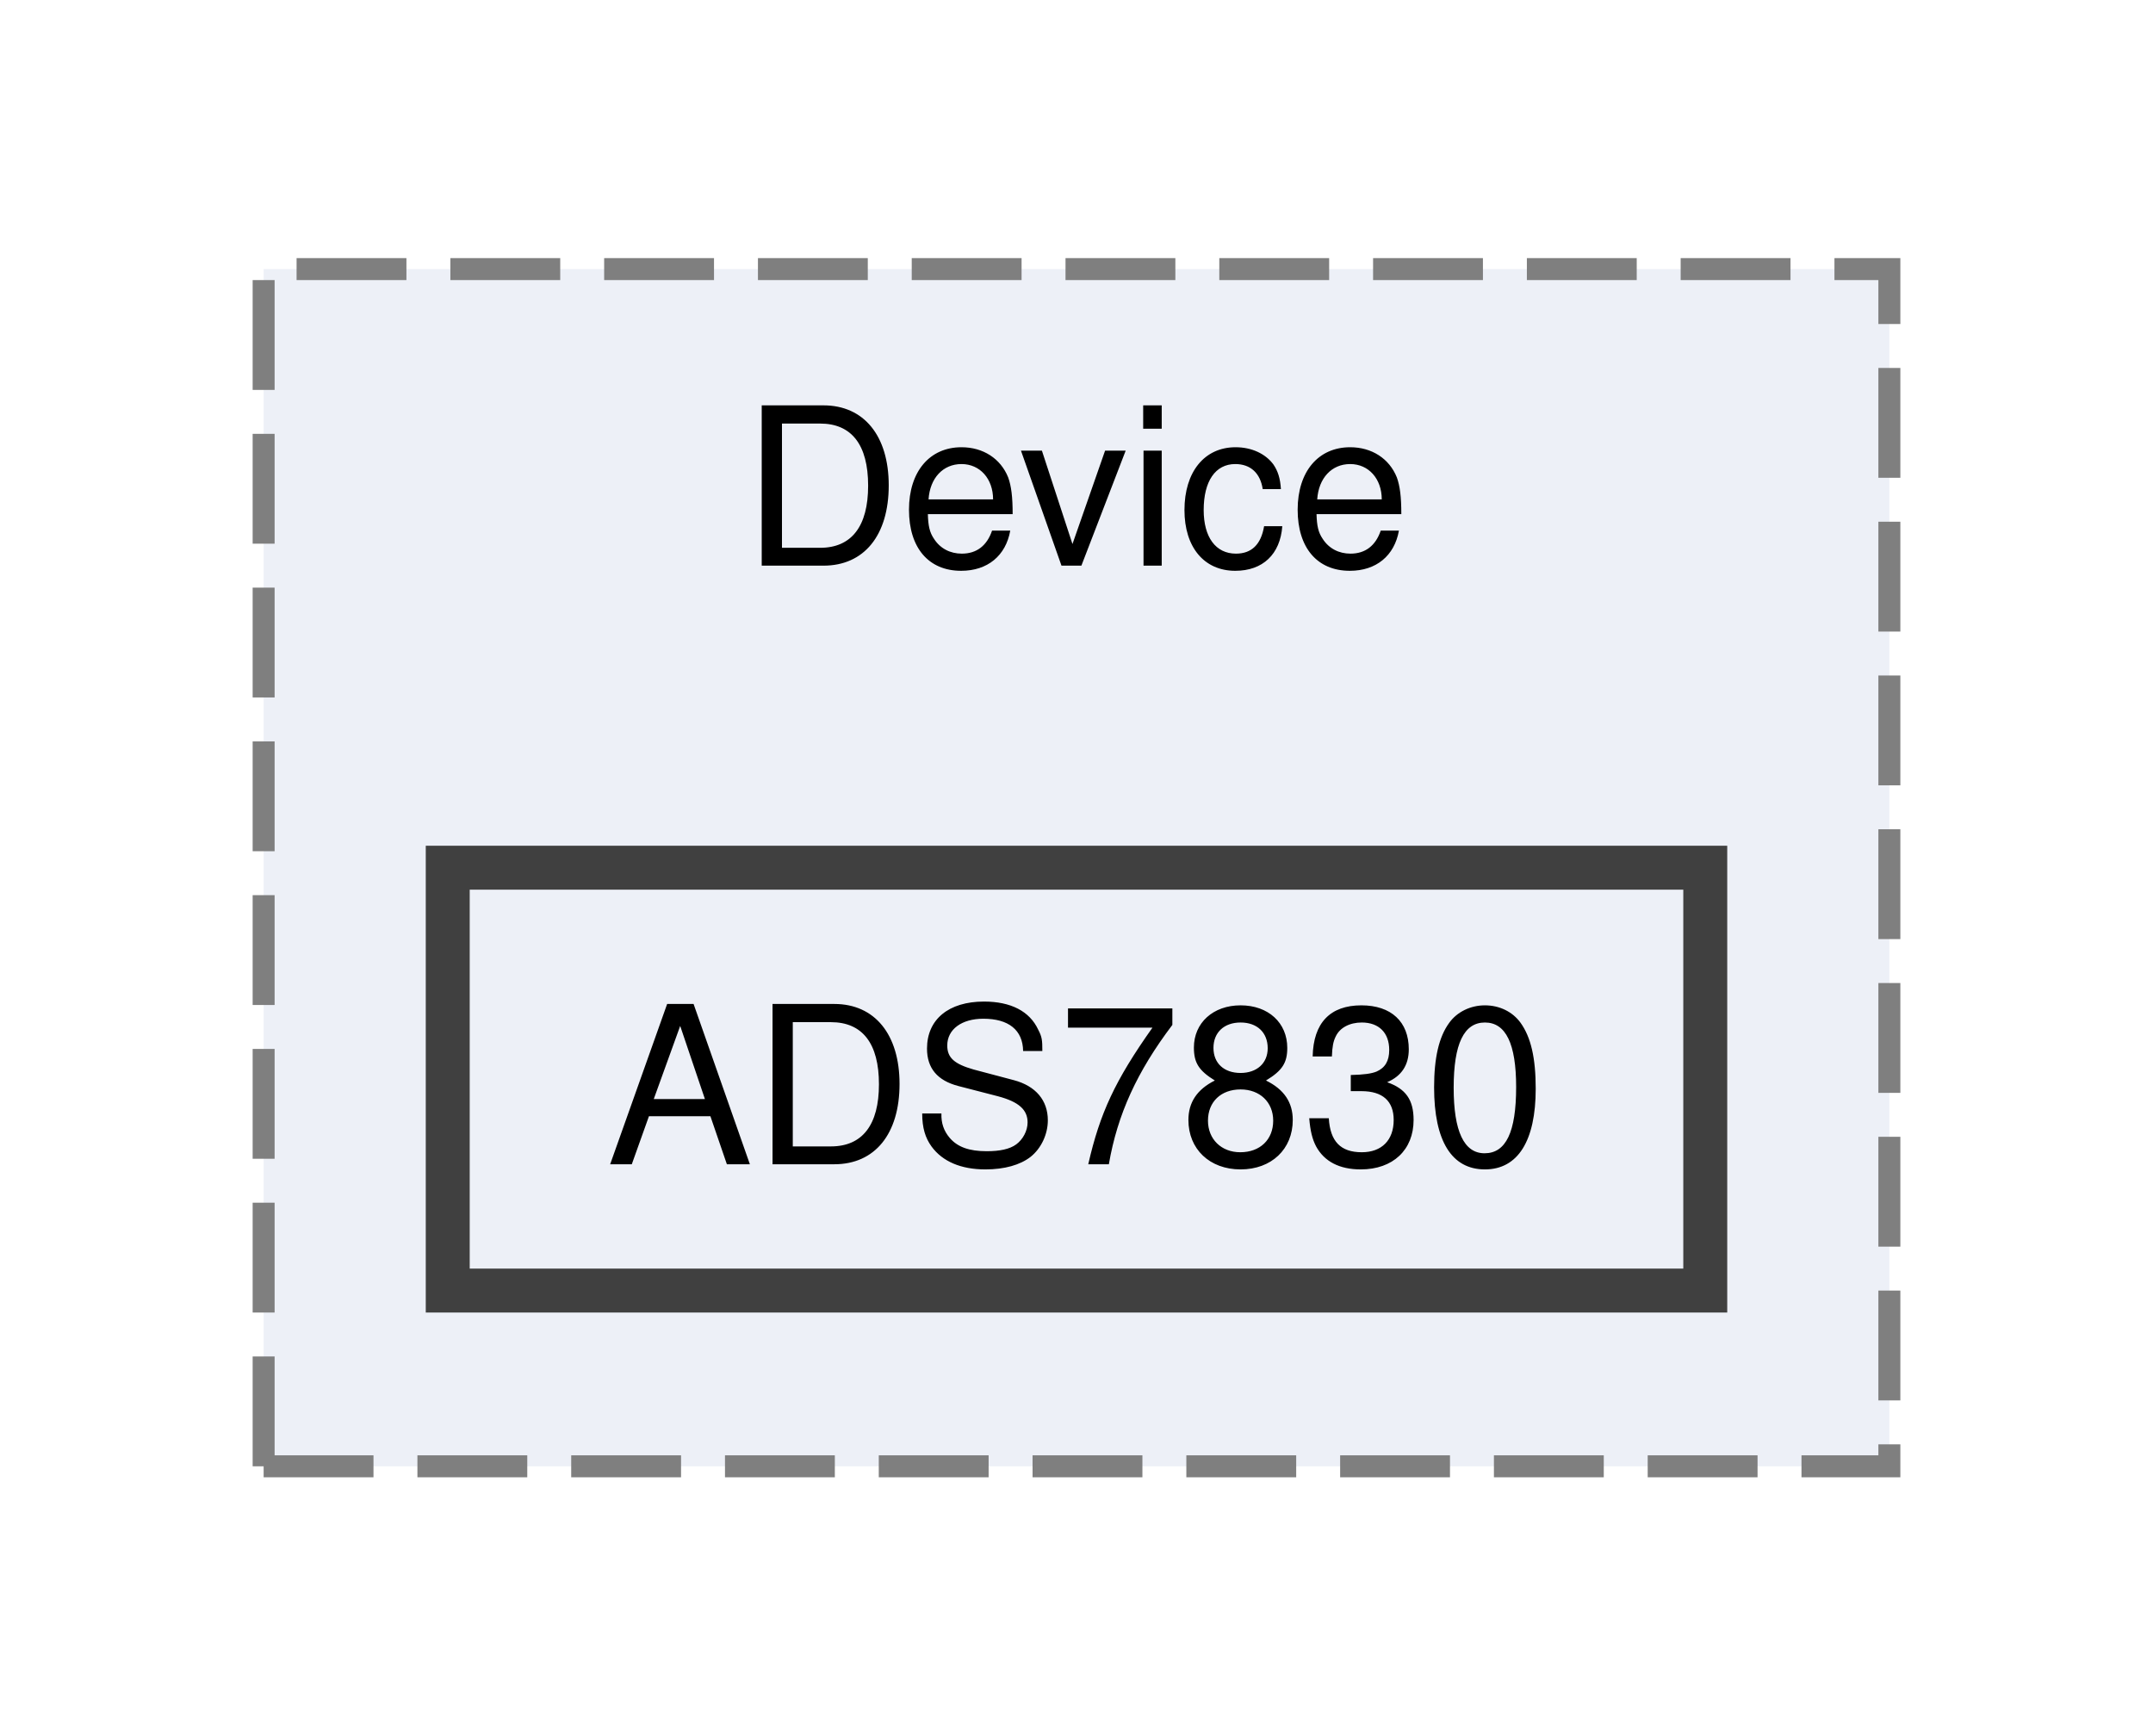
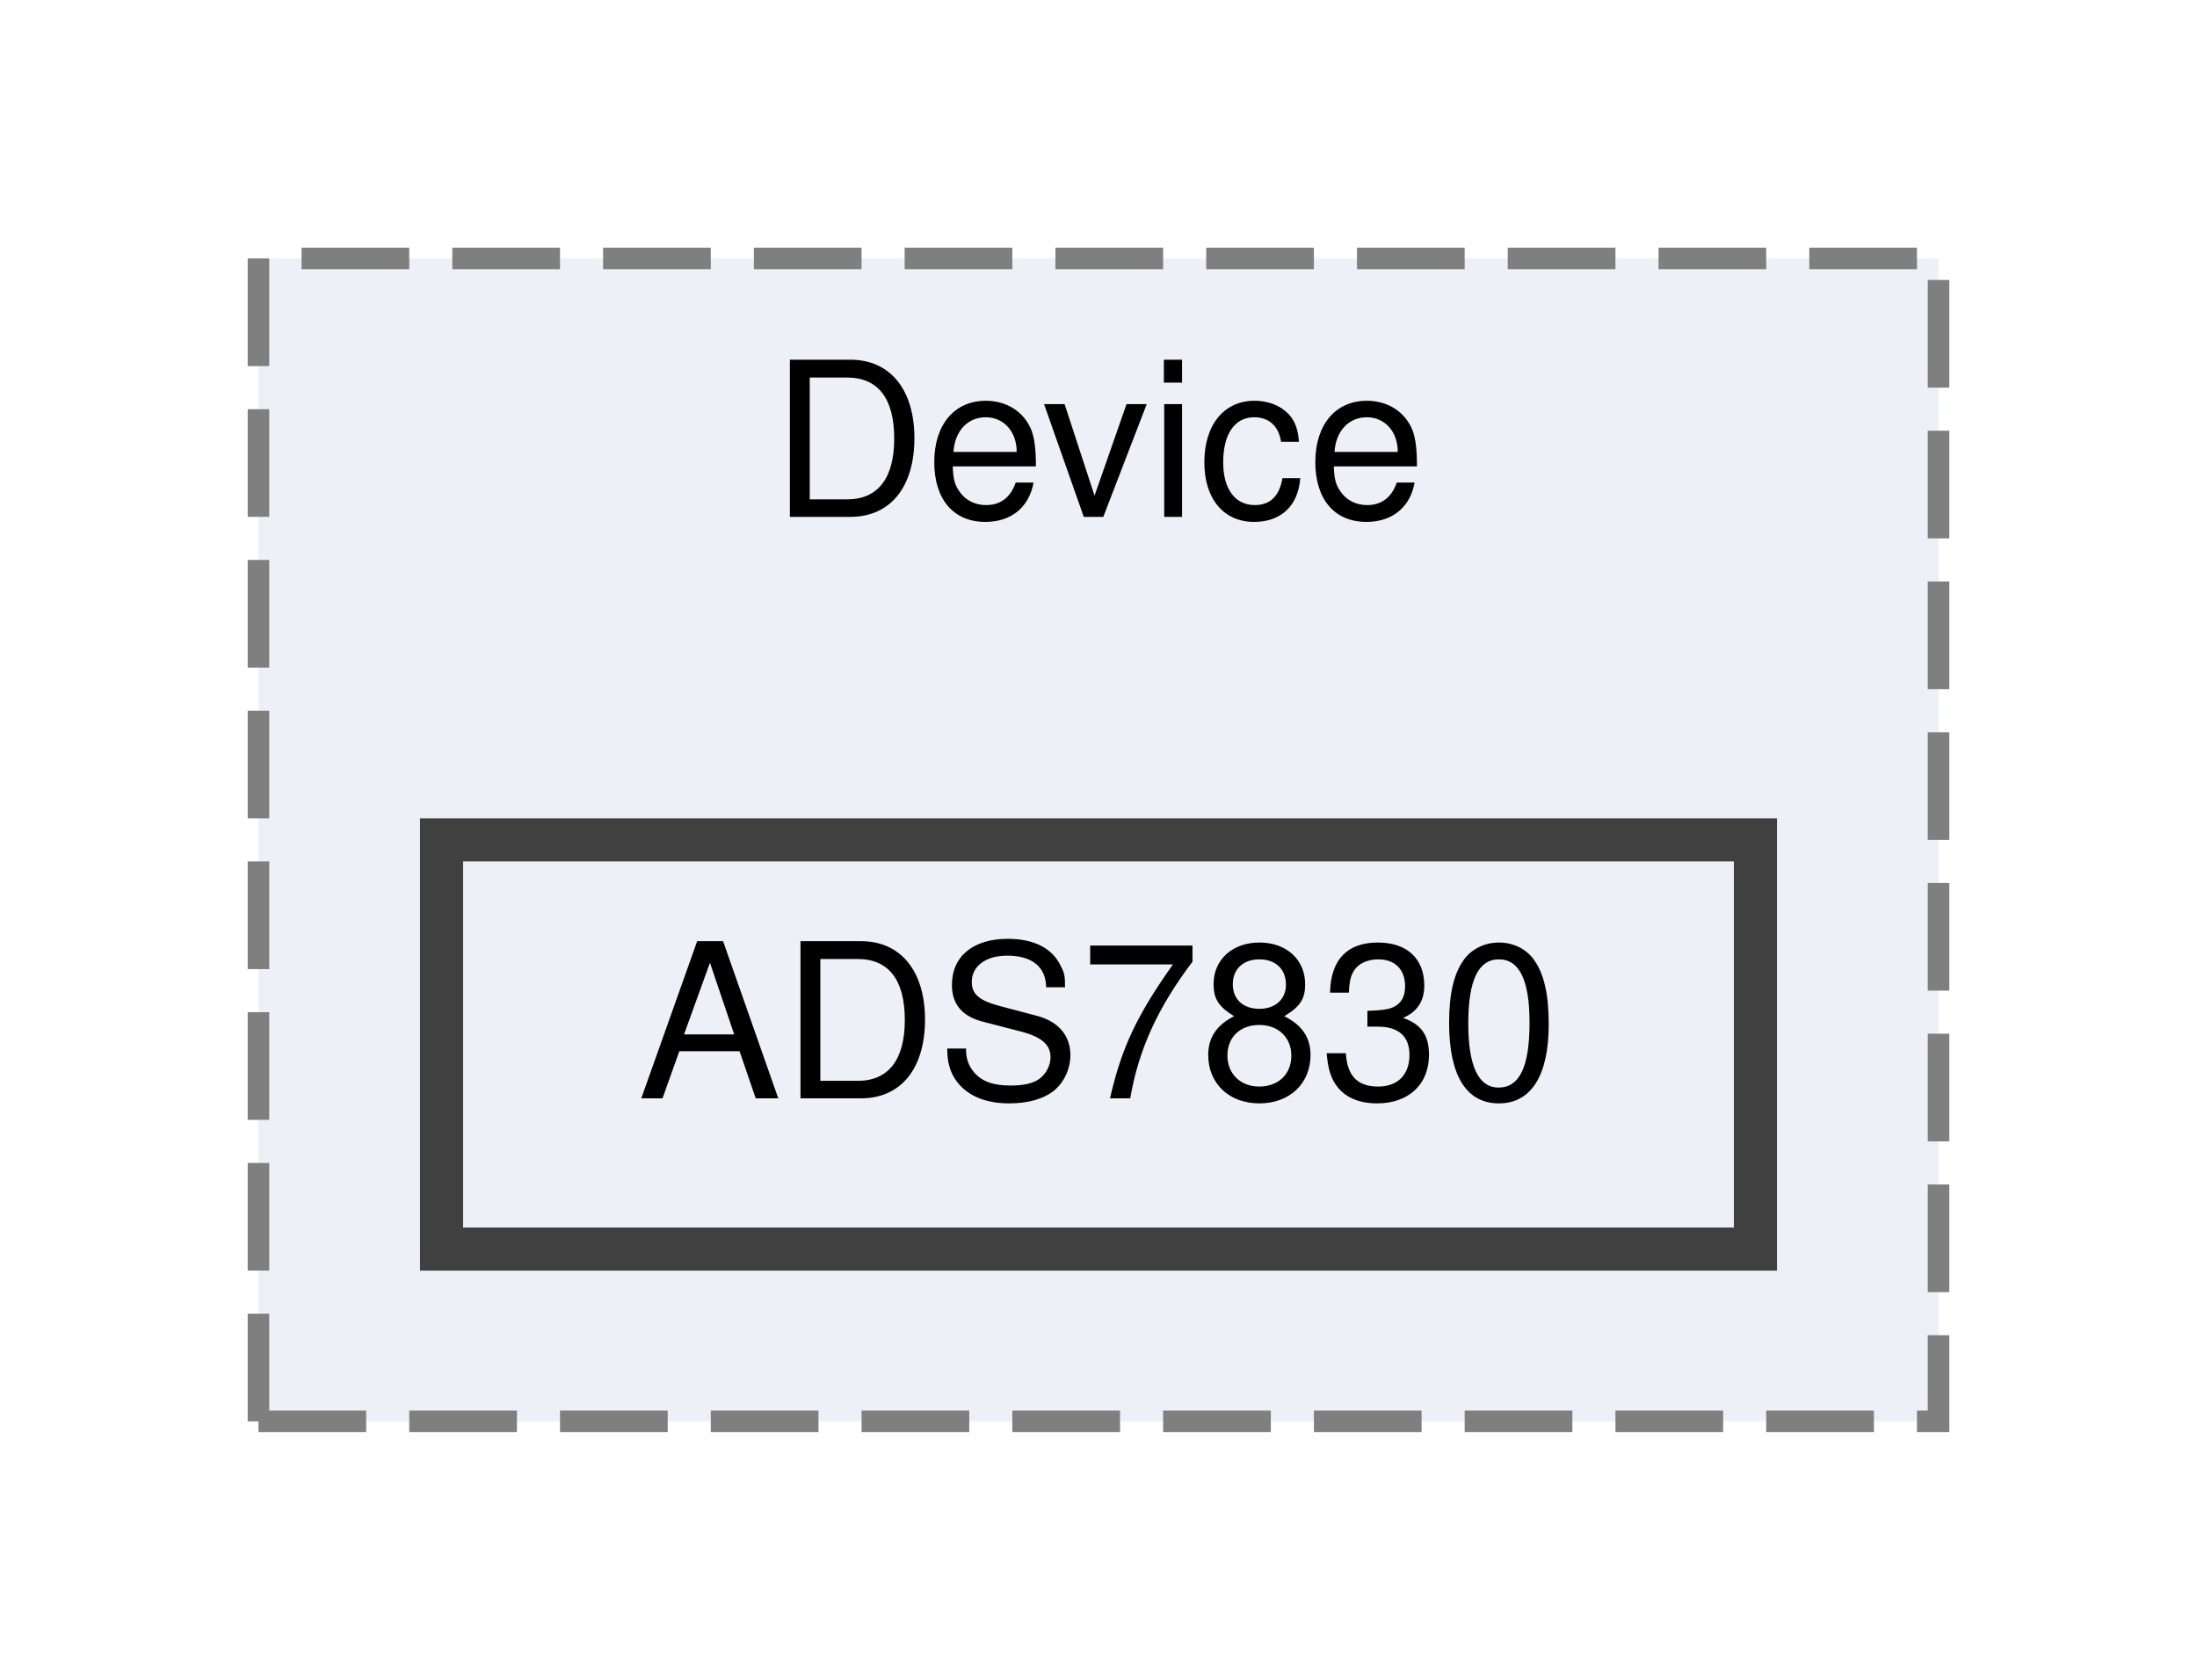
- <svg xmlns="http://www.w3.org/2000/svg" xmlns:xlink="http://www.w3.org/1999/xlink" width="98pt" height="79pt" viewBox="0.00 0.00 98.00 78.50">
-   <g id="graph0" class="graph" transform="scale(1 1) rotate(0) translate(4 74.5)">
+ <svg xmlns="http://www.w3.org/2000/svg" xmlns:xlink="http://www.w3.org/1999/xlink" width="102pt" height="78pt" viewBox="0.00 0.00 102.00 78.00">
+   <g id="graph0" class="graph" transform="scale(1 1) rotate(0) translate(4 74)">
    <g id="clust1" class="cluster">
      <g id="a_clust1">
        <a xlink:href="dir_737e998198a830156af4433d00da986d.html" target="_top" xlink:title="Device">
-           <polygon fill="#edf0f7" stroke="#7f7f7f" stroke-dasharray="5,2" points="8,-8 8,-62.5 82,-62.5 82,-8 8,-8" />
-           <text text-anchor="middle" x="45" y="-49" font-family="Helvetica,sans-Serif" font-size="10.00">Device</text>
+           <polygon fill="#edf0f7" stroke="#7f7f7f" stroke-dasharray="5,2" points="8,-8 8,-62 86,-62 86,-8 8,-8" />
+           <text text-anchor="middle" x="47" y="-50" font-family="Helvetica,sans-Serif" font-size="10.00">Device</text>
        </a>
      </g>
    </g>
    <g id="node1" class="node">
      <g id="a_node1">
        <a xlink:href="dir_2efdceba61b7cb45e36ebc0b6174202e.html" target="_top" xlink:title="ADS7830">
-           <polygon fill="#edf0f7" stroke="#404040" stroke-width="2" points="73.62,-35.25 16.38,-35.25 16.38,-16 73.62,-16 73.62,-35.25" />
-           <text text-anchor="middle" x="45" y="-21.75" font-family="Helvetica,sans-Serif" font-size="10.00">ADS7830</text>
+           <polygon fill="#edf0f7" stroke="#404040" stroke-width="2" points="77.5,-35 16.5,-35 16.5,-16 77.5,-16 77.5,-35" />
+           <text text-anchor="middle" x="47" y="-23" font-family="Helvetica,sans-Serif" font-size="10.00">ADS7830</text>
        </a>
      </g>
    </g>
  </g>
</svg>
